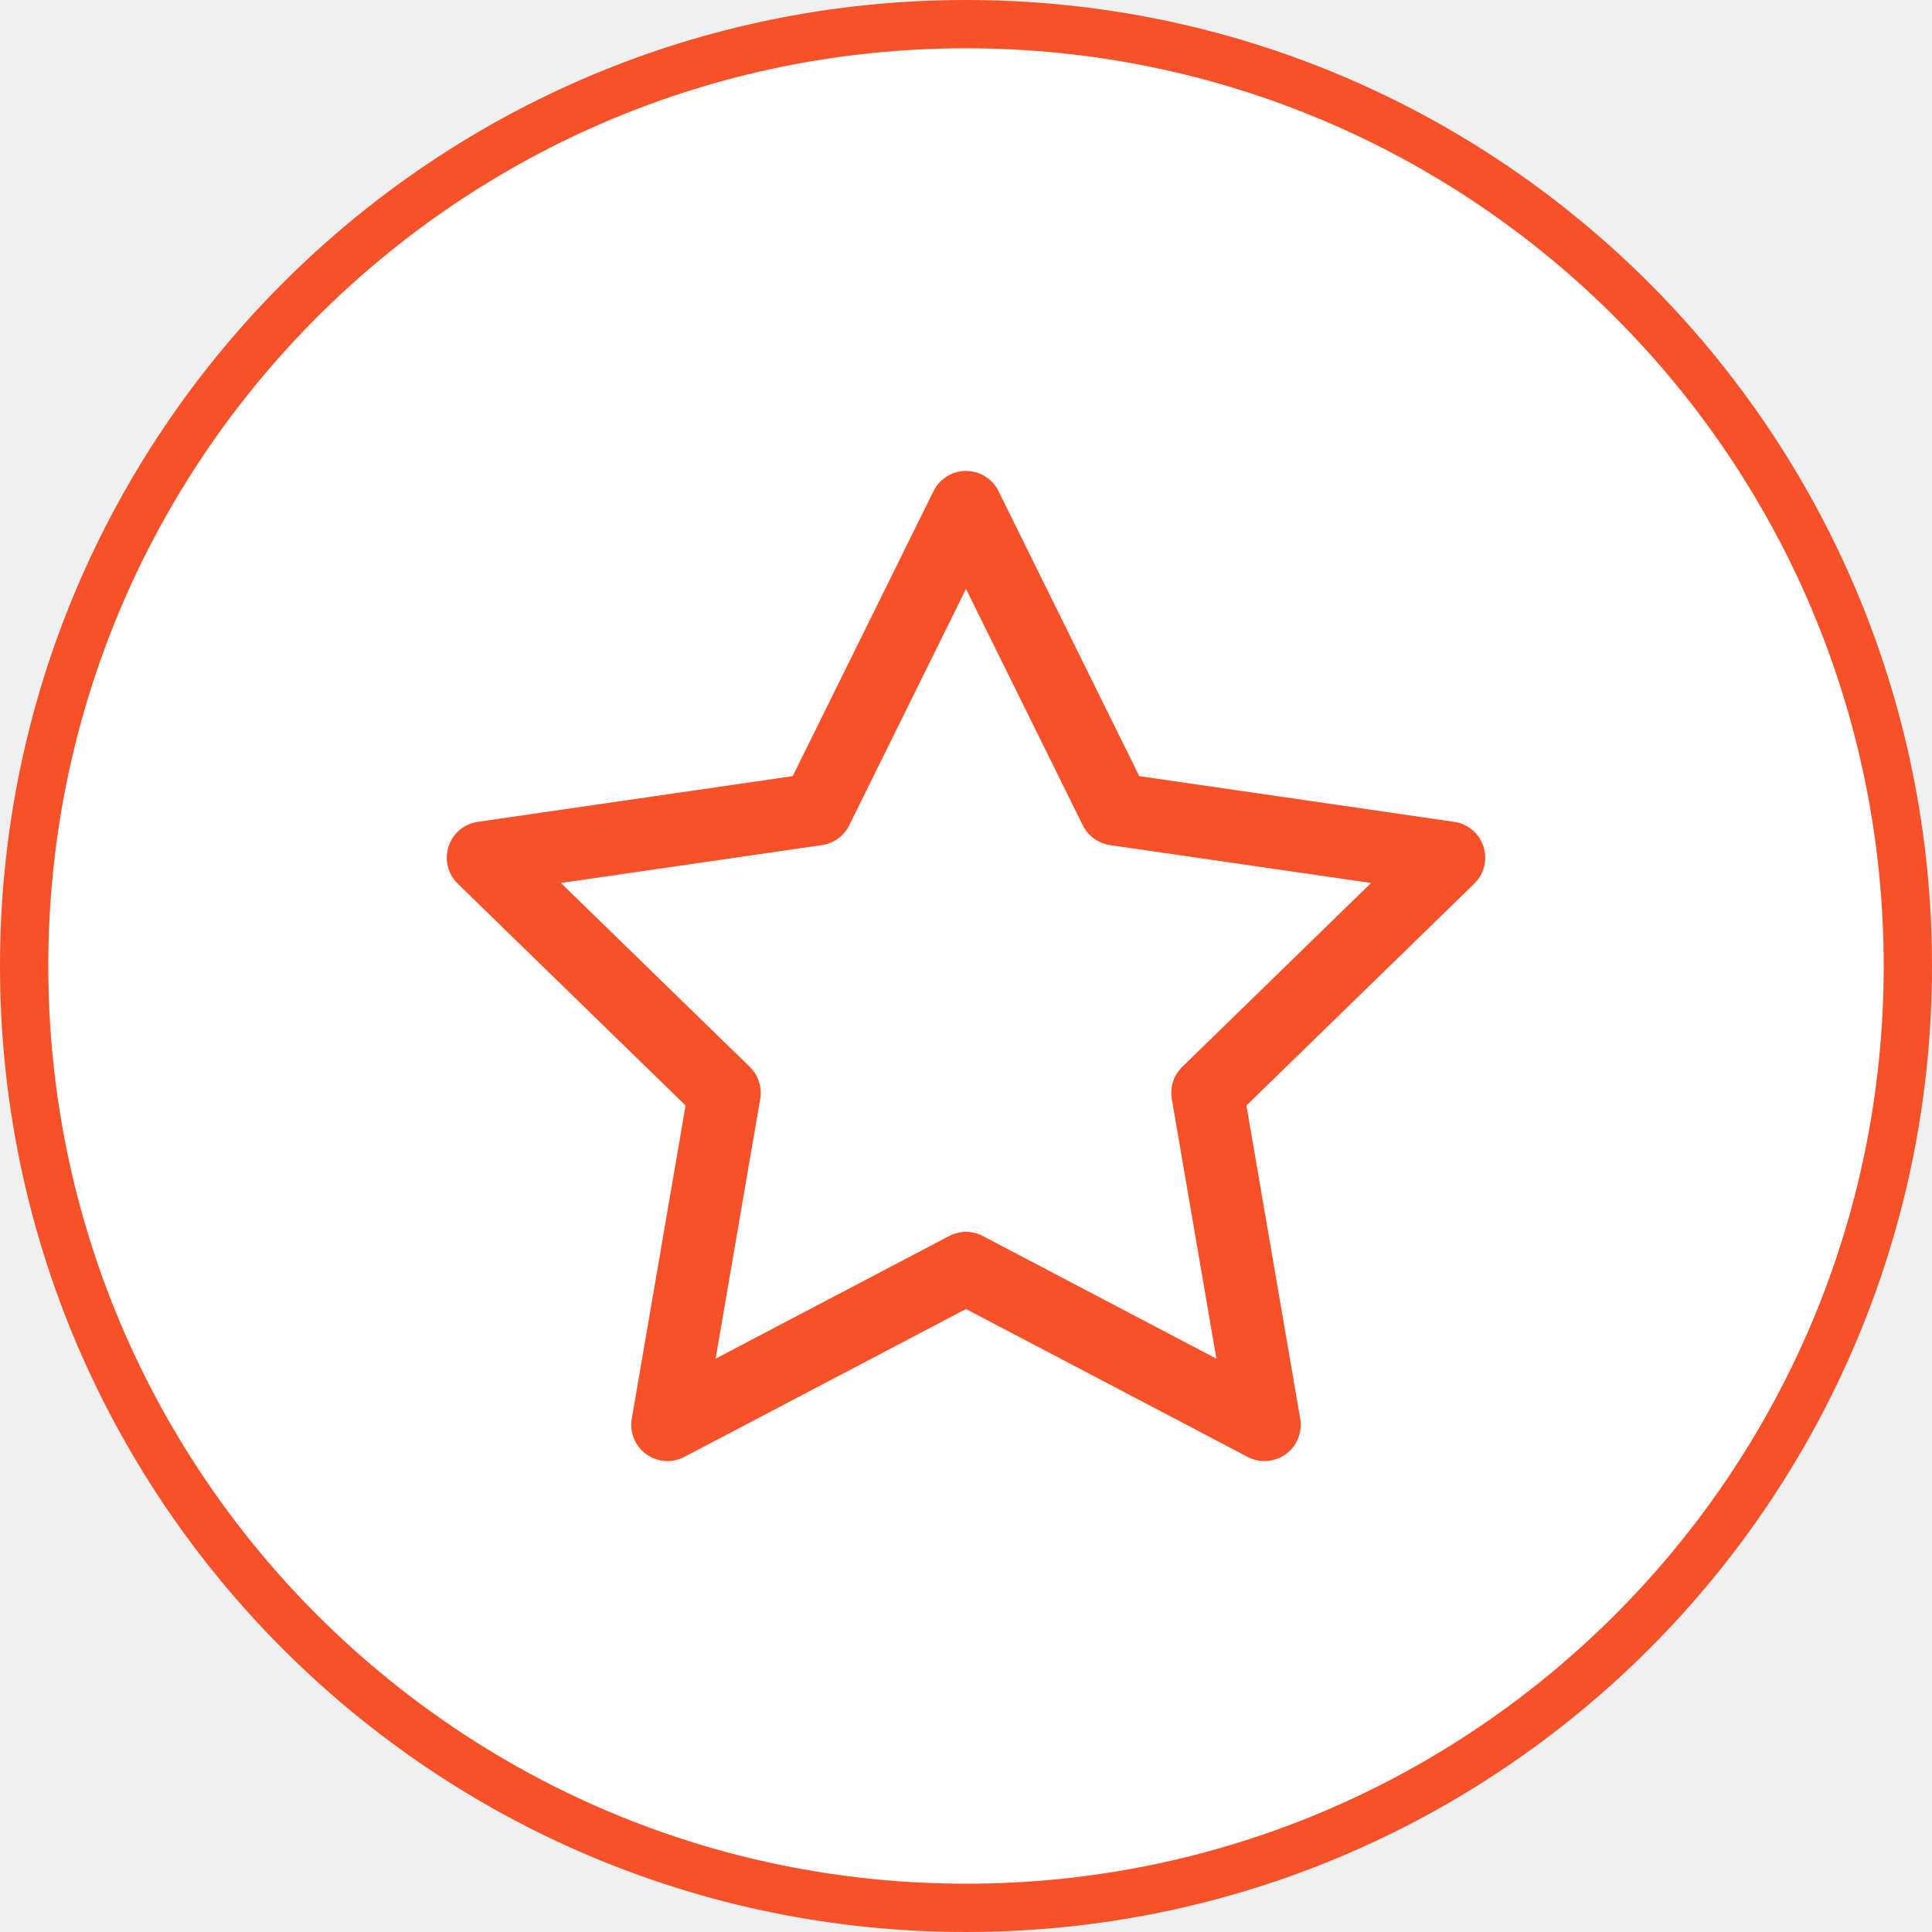
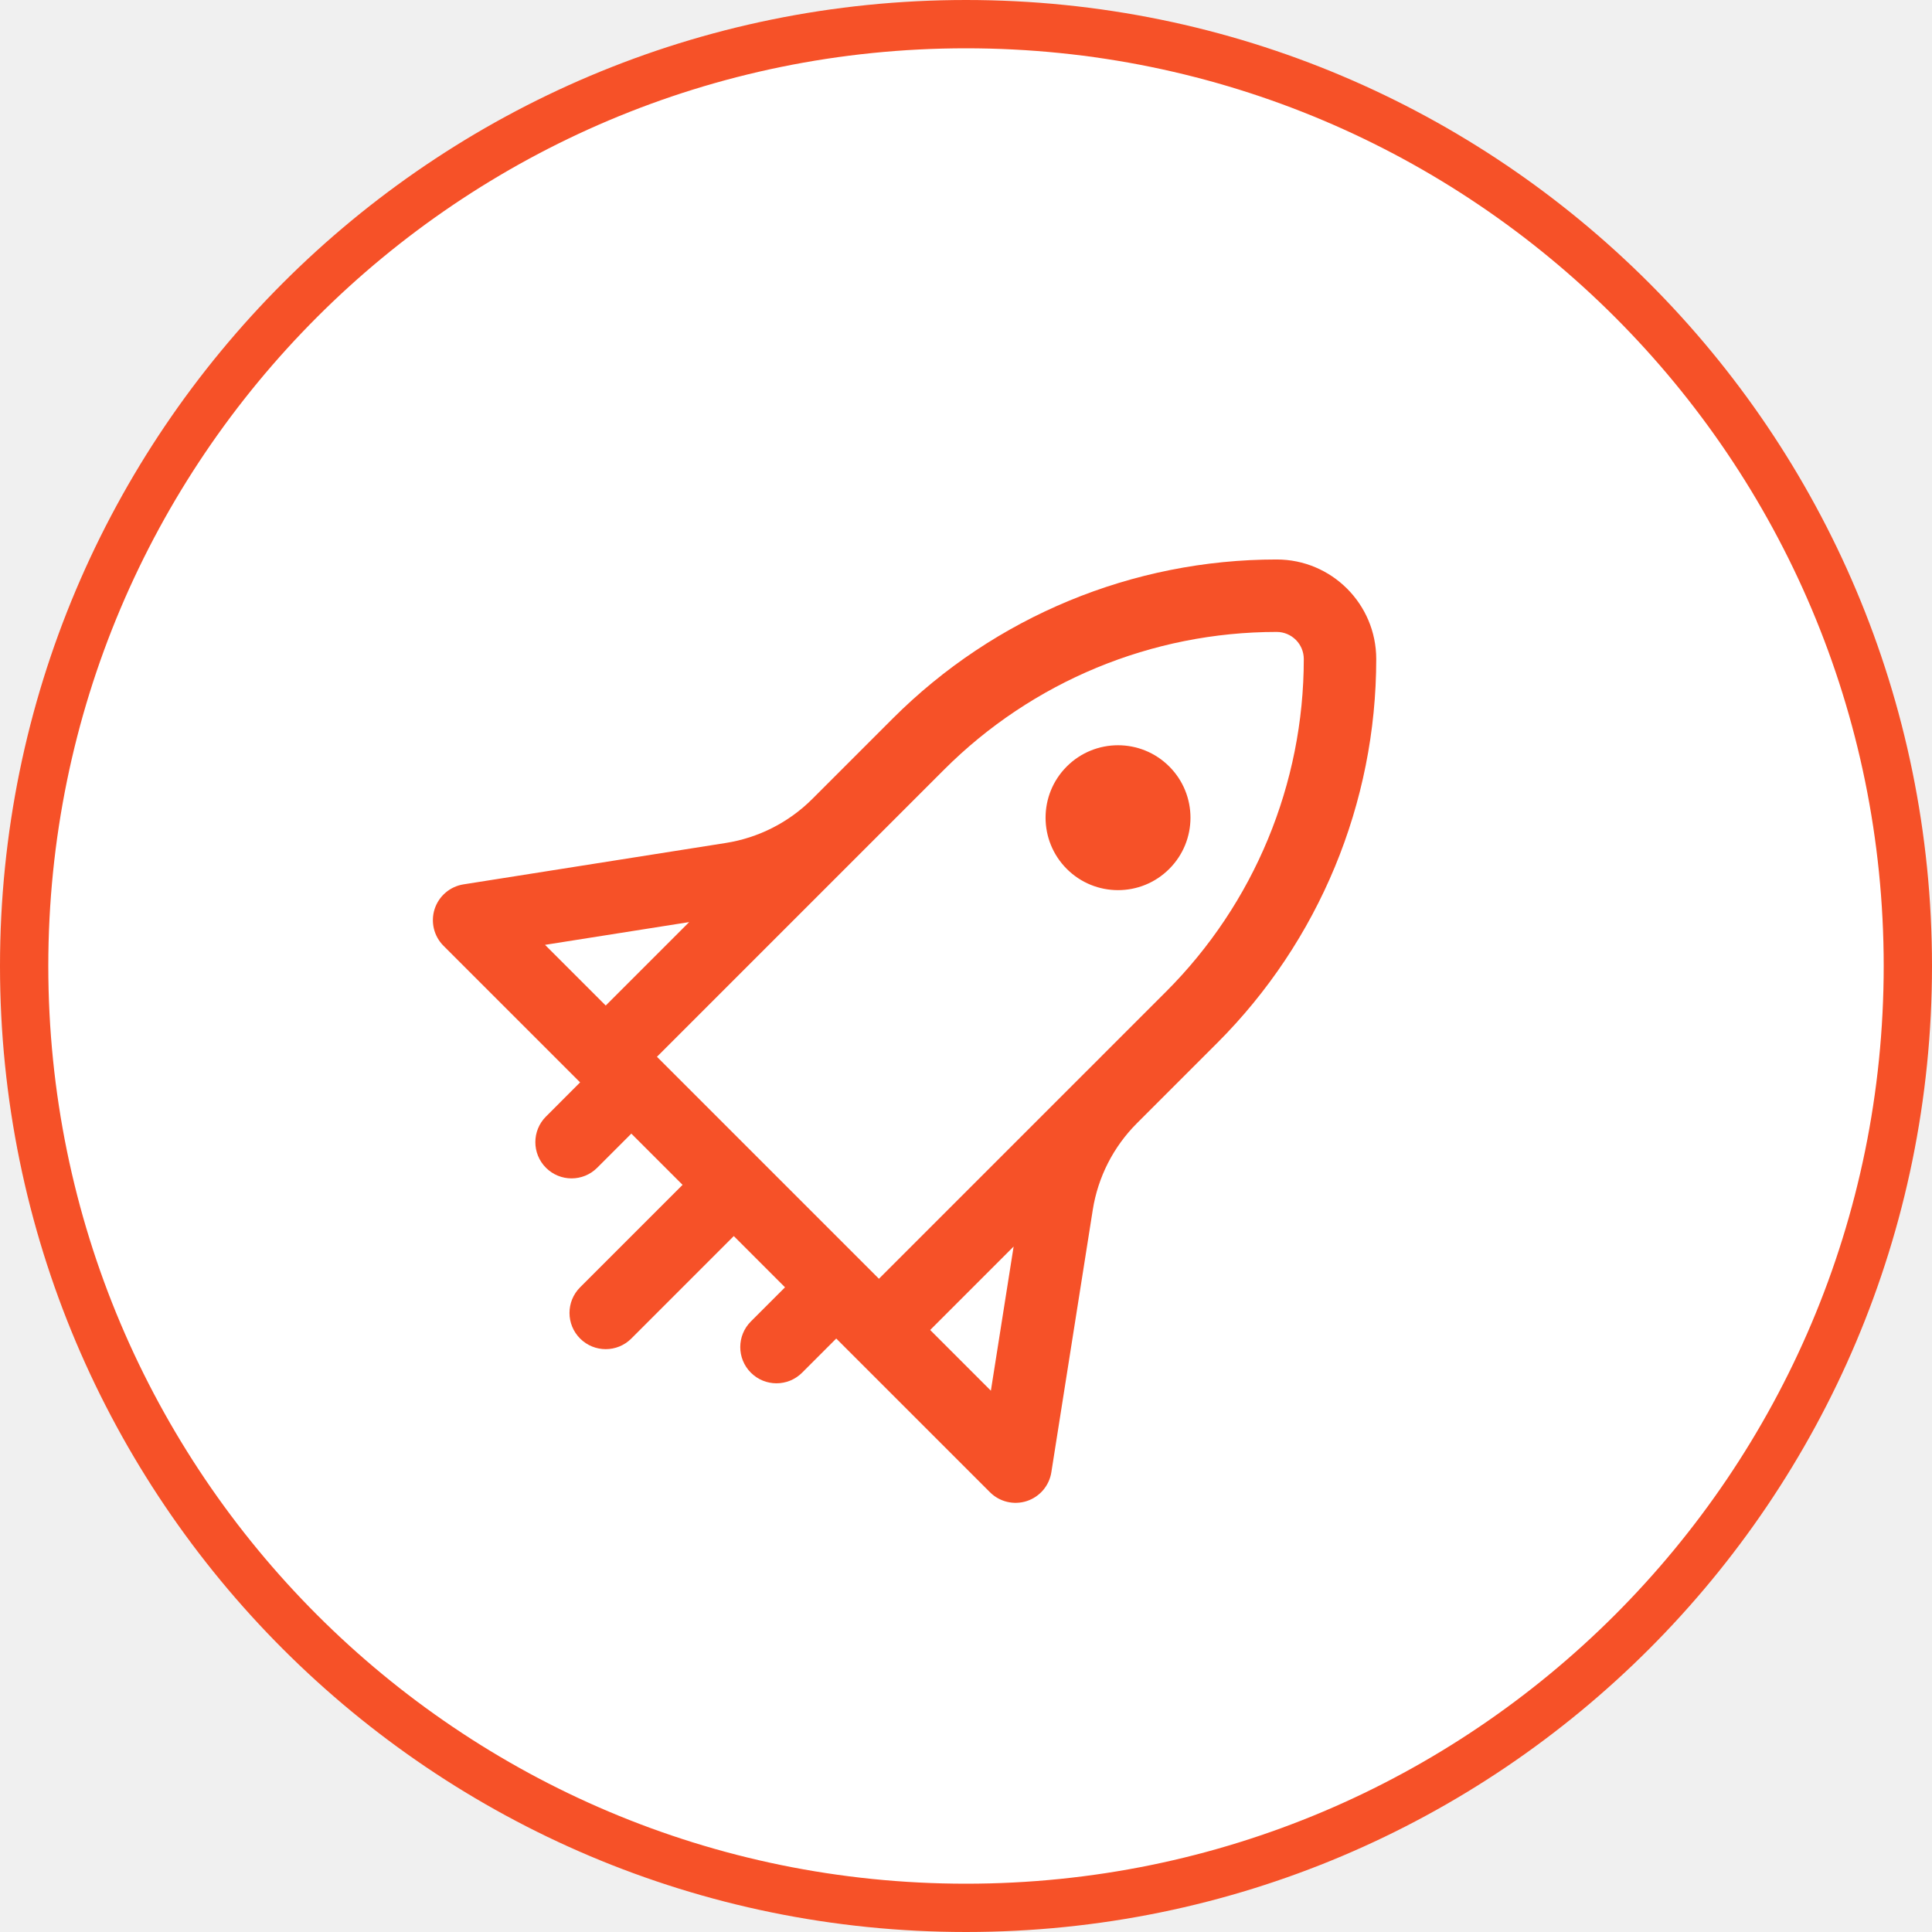
<svg xmlns="http://www.w3.org/2000/svg" width="80" height="80" viewBox="0 0 80 80" fill="none">
  <rect x="1" y="1" width="78" height="78" rx="39" fill="white" />
-   <path d="M40 21L46.18 33.509L60 35.515L50 45.252L52.361 59L40 52.509L27.639 59L30 45.252L20 35.515L33.82 33.509L40 21Z" stroke="#F65128" stroke-width="3" stroke-linejoin="round" />
+   <g clip-path="url(#clip0_1274:6219)">
+     <path fill-rule="evenodd" clip-rule="evenodd" d="M53.987 27.29C53.987 26.669 53.484 26.167 52.864 26.167C47.697 26.167 42.742 28.219 39.089 31.873L35.76 35.202L35.756 35.206L27.203 43.759L27.203 43.759L36.395 52.951L36.395 52.951L44.952 44.394L45.588 43.759L45.589 43.757L48.281 41.065C51.935 37.412 53.987 32.456 53.987 27.29ZM41.03 57.586L38.517 55.072L38.517 55.072L41.972 51.617L41.03 57.586ZM45.249 50.098C45.464 48.741 46.102 47.487 47.074 46.515L47.709 45.88L50.402 43.187C54.618 38.971 56.987 33.252 56.987 27.29C56.987 25.013 55.141 23.167 52.864 23.167C46.902 23.167 41.184 25.535 36.967 29.752L34.276 32.443L34.274 32.445L33.635 33.084C32.664 34.053 31.411 34.691 30.056 34.905L19.191 36.62C18.634 36.708 18.173 37.102 17.998 37.638C17.824 38.175 17.965 38.764 18.364 39.163L24.021 44.819L22.607 46.234C22.021 46.819 22.021 47.769 22.607 48.355C23.192 48.941 24.142 48.941 24.728 48.355L26.142 46.941L28.264 49.062L24.021 53.305C23.435 53.891 23.435 54.84 24.021 55.426C24.607 56.012 25.556 56.012 26.142 55.426L30.385 51.183L32.506 53.305L31.092 54.719C30.506 55.305 30.506 56.254 31.092 56.84C31.678 57.426 32.627 57.426 33.213 56.84L34.627 55.426L40.992 61.79C41.39 62.189 41.98 62.33 42.516 62.156C43.053 61.981 43.446 61.52 43.534 60.963L45.249 50.098ZM25.082 41.637L25.082 41.637L28.537 38.182L22.568 39.124L25.082 41.637ZM44.173 35.98C45.345 37.152 47.245 37.152 48.416 35.98C49.588 34.809 49.588 32.909 48.416 31.738C47.245 30.566 45.345 30.566 44.173 31.738C43.002 32.909 43.002 34.809 44.173 35.98Z" fill="#F65128" />
+   </g>
  <rect x="1" y="1" width="78" height="78" rx="39" stroke="#F65128" stroke-width="2" />
+   <defs>
+     <clipPath id="clip0_1274:6219">
+       <rect width="48" height="48" fill="white" transform="translate(16 16)" />
+     </clipPath>
+   </defs>
</svg>
